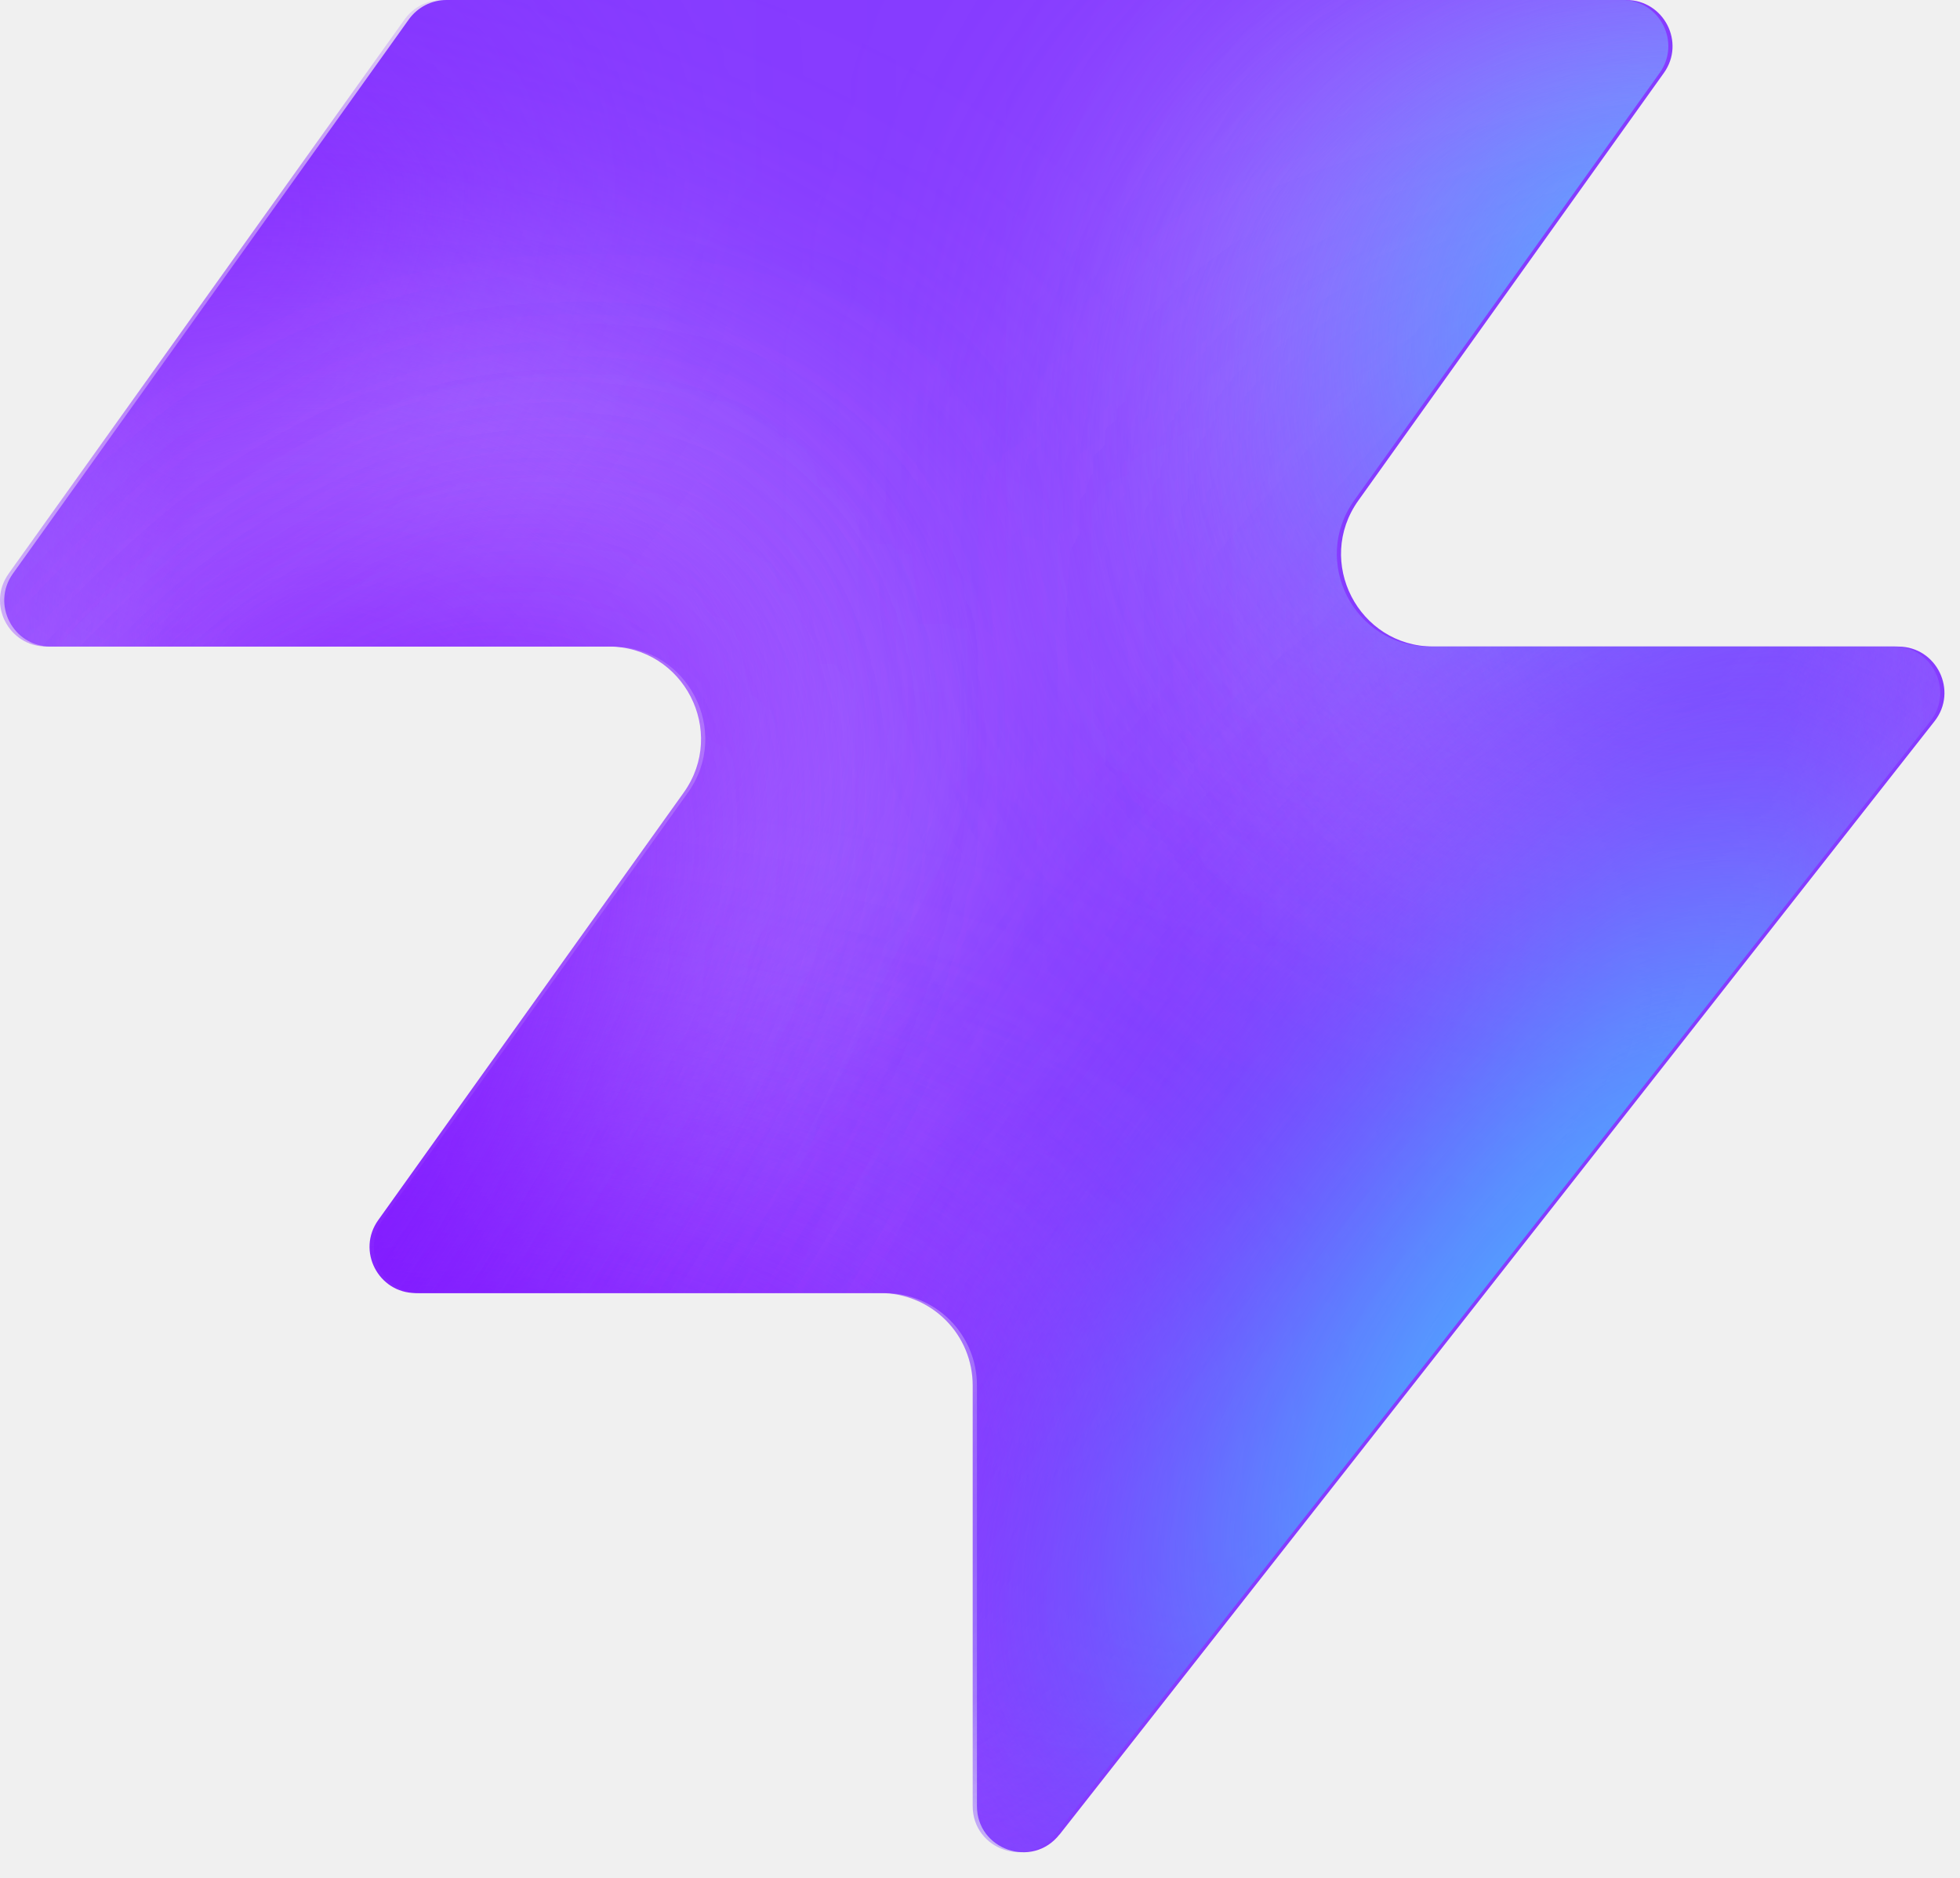
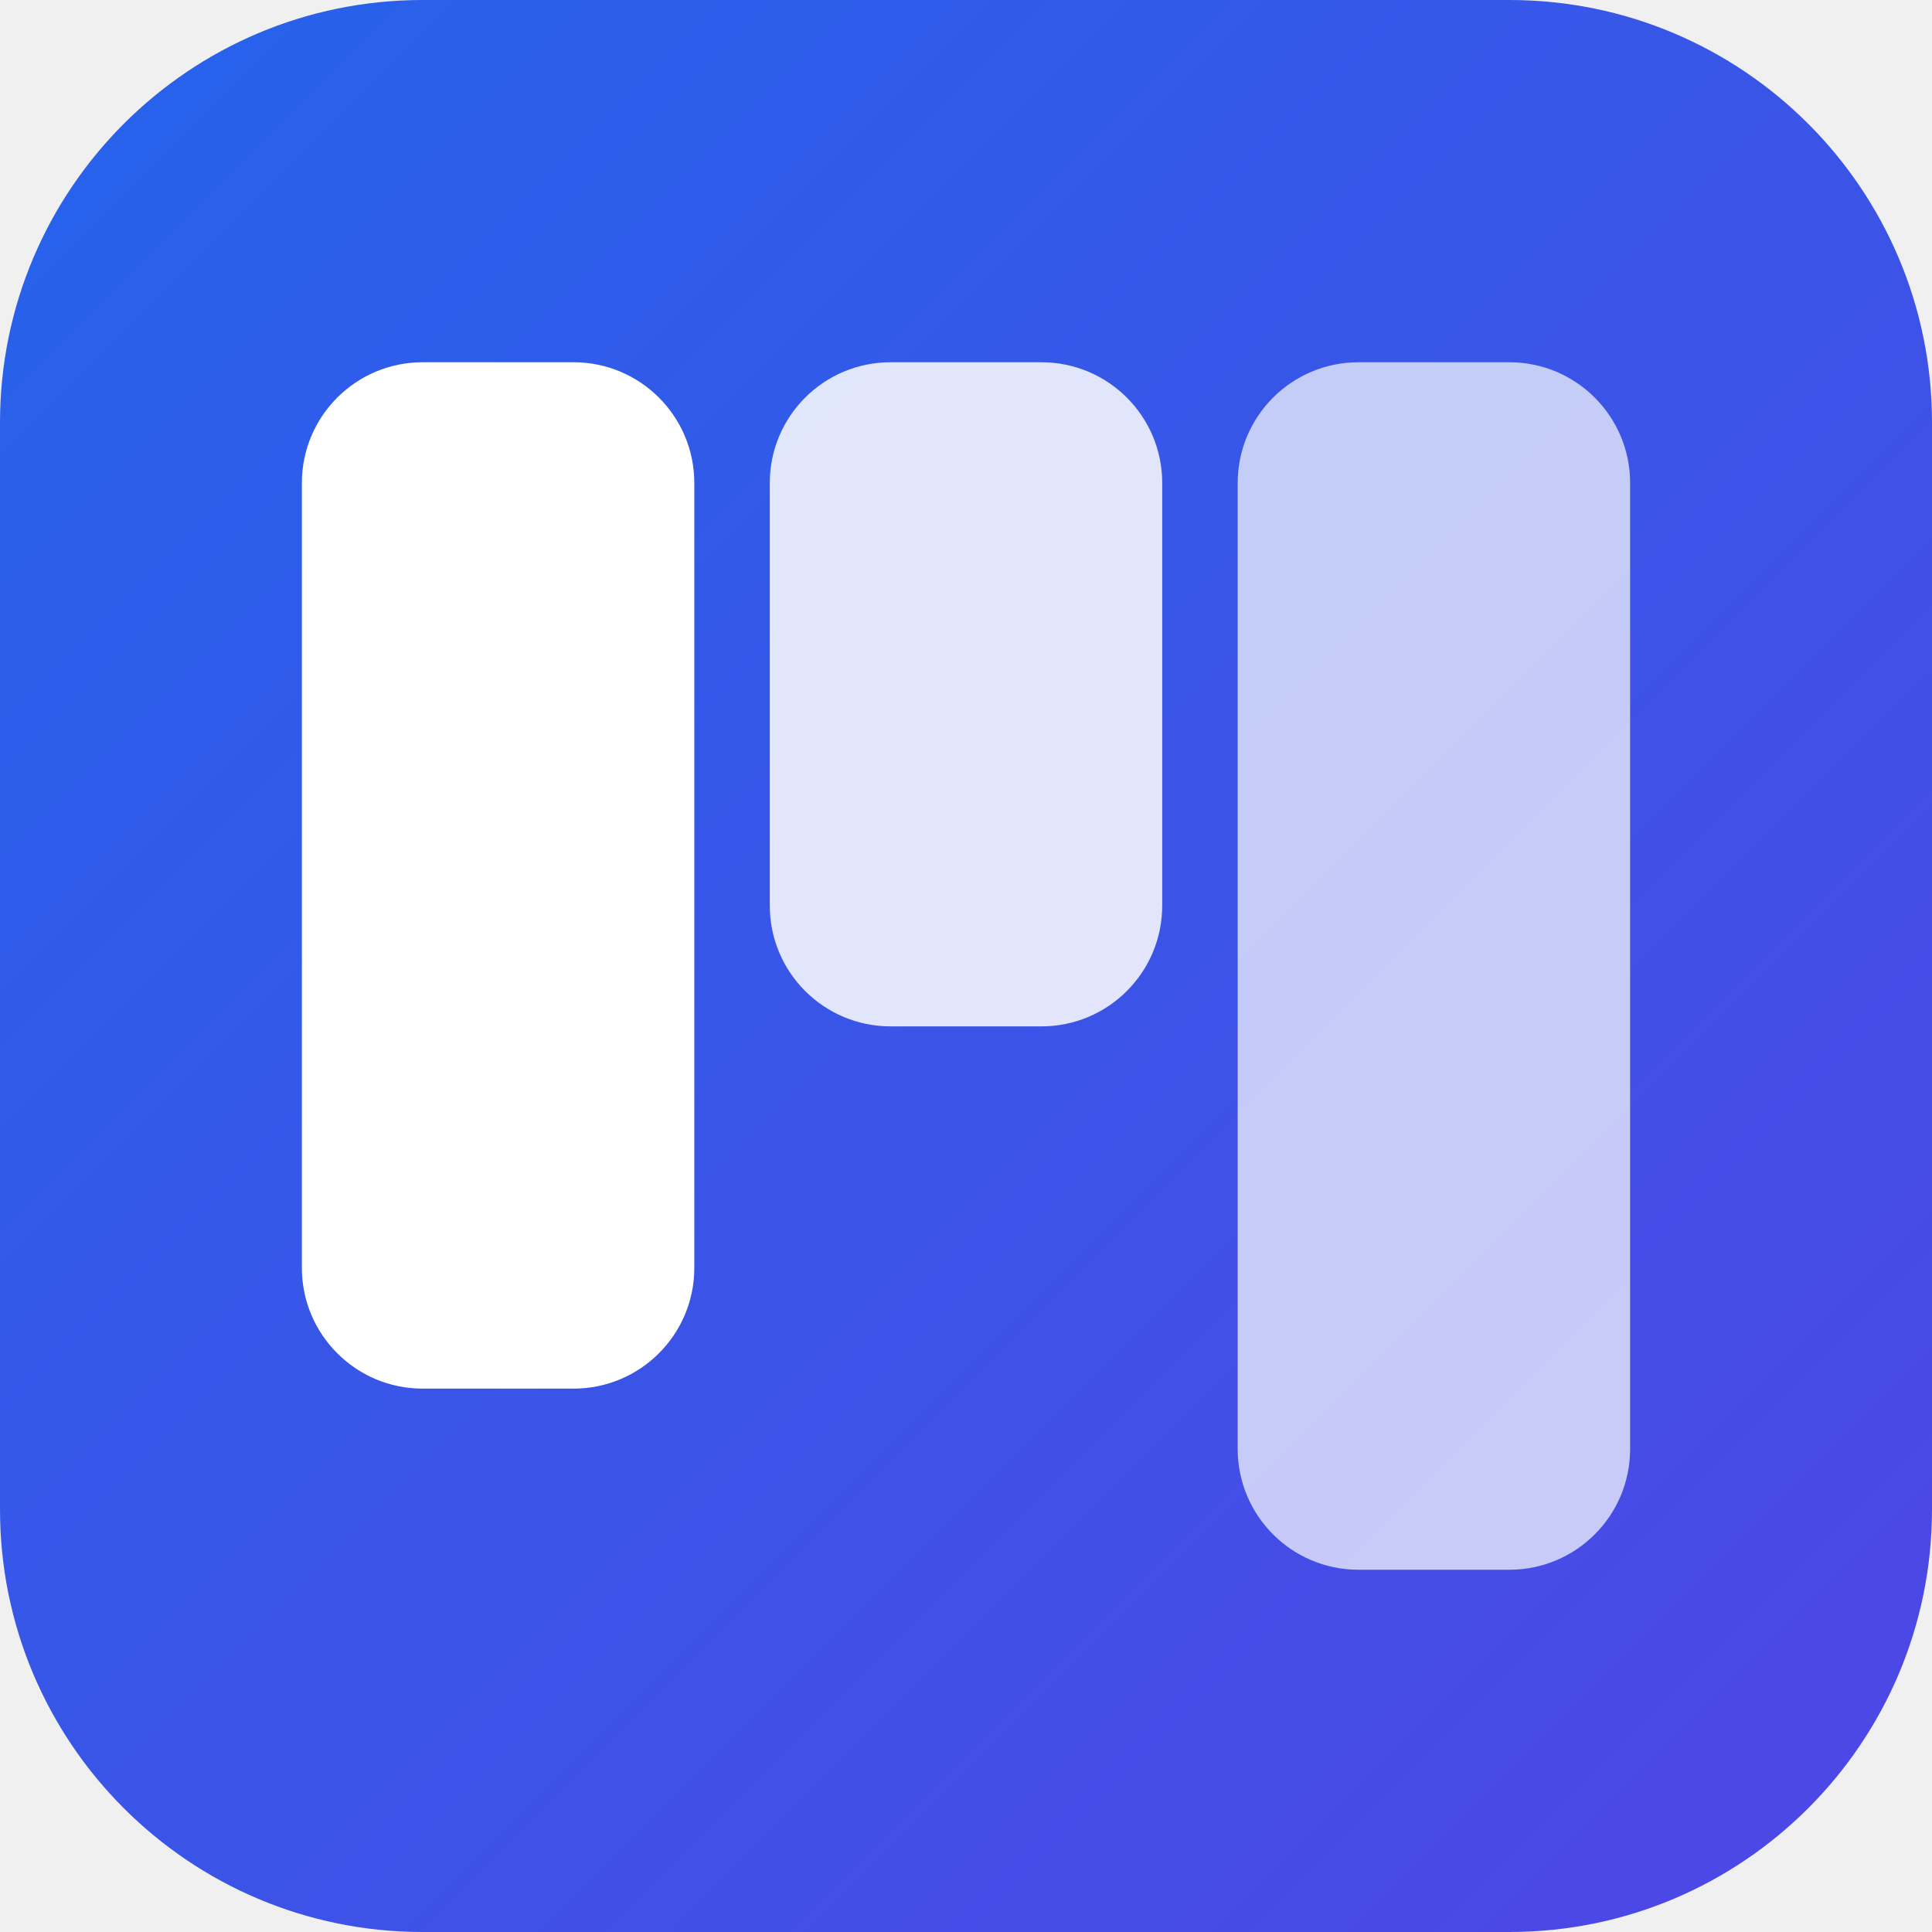
- <svg xmlns="http://www.w3.org/2000/svg" width="48" height="46" fill="none" viewBox="0 0 48 46">
-   <path fill="#863bff" d="M25.946 44.938c-.664.845-2.021.375-2.021-.698V33.937a2.26 2.26 0 0 0-2.262-2.262H10.287c-.92 0-1.456-1.04-.92-1.788l7.48-10.471c1.07-1.497 0-3.578-1.842-3.578H1.237c-.92 0-1.456-1.04-.92-1.788L10.013.474c.214-.297.556-.474.92-.474h28.894c.92 0 1.456 1.04.92 1.788l-7.48 10.471c-1.07 1.498 0 3.579 1.842 3.579h11.377c.943 0 1.473 1.088.89 1.83L25.947 44.94z" style="fill:#863bff;fill:color(display-p3 .525 .23 1);fill-opacity:1" />
-   <mask id="a" width="48" height="46" x="0" y="0" maskUnits="userSpaceOnUse" style="mask-type:alpha">
-     <path fill="#000" d="M25.842 44.938c-.664.844-2.021.375-2.021-.698V33.937a2.26 2.26 0 0 0-2.262-2.262H10.183c-.92 0-1.456-1.04-.92-1.788l7.48-10.471c1.07-1.498 0-3.579-1.842-3.579H1.133c-.92 0-1.456-1.04-.92-1.787L9.91.473c.214-.297.556-.474.92-.474h28.894c.92 0 1.456 1.04.92 1.788l-7.48 10.471c-1.07 1.498 0 3.578 1.842 3.578h11.377c.943 0 1.473 1.088.89 1.832L25.843 44.94z" style="fill:#000;fill-opacity:1" />
-   </mask>
-   <g mask="url(#a)">
-     <g filter="url(#b)">
-       <ellipse cx="5.508" cy="14.704" fill="#ede6ff" rx="5.508" ry="14.704" style="fill:#ede6ff;fill:color(display-p3 .927 .903 1);fill-opacity:1" transform="matrix(.00324 1 1 -.00324 -4.47 31.516)" />
-     </g>
-     <g filter="url(#c)">
-       <ellipse cx="10.399" cy="29.851" fill="#ede6ff" rx="10.399" ry="29.851" style="fill:#ede6ff;fill:color(display-p3 .927 .903 1);fill-opacity:1" transform="matrix(.00324 1 1 -.00324 -39.328 7.883)" />
-     </g>
-     <g filter="url(#d)">
-       <ellipse cx="5.508" cy="30.487" fill="#7e14ff" rx="5.508" ry="30.487" style="fill:#7e14ff;fill:color(display-p3 .492 .077 1);fill-opacity:1" transform="rotate(89.814 -25.913 -14.639)scale(1 -1)" />
-     </g>
-     <g filter="url(#e)">
-       <ellipse cx="5.508" cy="30.599" fill="#7e14ff" rx="5.508" ry="30.599" style="fill:#7e14ff;fill:color(display-p3 .492 .077 1);fill-opacity:1" transform="rotate(89.814 -32.644 -3.334)scale(1 -1)" />
-     </g>
-     <g filter="url(#f)">
-       <ellipse cx="5.508" cy="30.599" fill="#7e14ff" rx="5.508" ry="30.599" style="fill:#7e14ff;fill:color(display-p3 .492 .077 1);fill-opacity:1" transform="matrix(.00324 1 1 -.00324 -34.34 30.47)" />
-     </g>
-     <g filter="url(#g)">
-       <ellipse cx="14.072" cy="22.078" fill="#ede6ff" rx="14.072" ry="22.078" style="fill:#ede6ff;fill:color(display-p3 .927 .903 1);fill-opacity:1" transform="rotate(93.35 24.506 48.493)scale(-1 1)" />
-     </g>
-     <g filter="url(#h)">
-       <ellipse cx="3.47" cy="21.501" fill="#7e14ff" rx="3.47" ry="21.501" style="fill:#7e14ff;fill:color(display-p3 .492 .077 1);fill-opacity:1" transform="rotate(89.009 28.708 47.59)scale(-1 1)" />
-     </g>
-     <g filter="url(#i)">
-       <ellipse cx="3.47" cy="21.501" fill="#7e14ff" rx="3.47" ry="21.501" style="fill:#7e14ff;fill:color(display-p3 .492 .077 1);fill-opacity:1" transform="rotate(89.009 28.708 47.59)scale(-1 1)" />
-     </g>
-     <g filter="url(#j)">
-       <ellipse cx=".387" cy="8.972" fill="#7e14ff" rx="4.407" ry="29.108" style="fill:#7e14ff;fill:color(display-p3 .492 .077 1);fill-opacity:1" transform="rotate(39.51 .387 8.972)" />
-     </g>
-     <g filter="url(#k)">
-       <ellipse cx="47.523" cy="-6.092" fill="#7e14ff" rx="4.407" ry="29.108" style="fill:#7e14ff;fill:color(display-p3 .492 .077 1);fill-opacity:1" transform="rotate(37.892 47.523 -6.092)" />
-     </g>
-     <g filter="url(#l)">
-       <ellipse cx="41.412" cy="6.333" fill="#47bfff" rx="5.971" ry="9.665" style="fill:#47bfff;fill:color(display-p3 .28 .748 1);fill-opacity:1" transform="rotate(37.892 41.412 6.333)" />
-     </g>
-     <g filter="url(#m)">
-       <ellipse cx="-1.879" cy="38.332" fill="#7e14ff" rx="4.407" ry="29.108" style="fill:#7e14ff;fill:color(display-p3 .492 .077 1);fill-opacity:1" transform="rotate(37.892 -1.88 38.332)" />
-     </g>
-     <g filter="url(#n)">
-       <ellipse cx="-1.879" cy="38.332" fill="#7e14ff" rx="4.407" ry="29.108" style="fill:#7e14ff;fill:color(display-p3 .492 .077 1);fill-opacity:1" transform="rotate(37.892 -1.88 38.332)" />
-     </g>
-     <g filter="url(#o)">
-       <ellipse cx="35.651" cy="29.907" fill="#7e14ff" rx="4.407" ry="29.108" style="fill:#7e14ff;fill:color(display-p3 .492 .077 1);fill-opacity:1" transform="rotate(37.892 35.651 29.907)" />
-     </g>
-     <g filter="url(#p)">
-       <ellipse cx="38.418" cy="32.4" fill="#47bfff" rx="5.971" ry="15.297" style="fill:#47bfff;fill:color(display-p3 .28 .748 1);fill-opacity:1" transform="rotate(37.892 38.418 32.4)" />
-     </g>
-   </g>
+ <svg xmlns="http://www.w3.org/2000/svg" width="32" height="32" viewBox="0 0 32 32">
  <defs>
-     <filter id="b" width="60.045" height="41.654" x="-19.77" y="16.149" color-interpolation-filters="sRGB" filterUnits="userSpaceOnUse">
-       <feFlood flood-opacity="0" result="BackgroundImageFix" />
-       <feBlend in="SourceGraphic" in2="BackgroundImageFix" result="shape" />
-       <feGaussianBlur result="effect1_foregroundBlur_2002_17158" stdDeviation="7.659" />
-     </filter>
-     <filter id="c" width="90.34" height="51.437" x="-54.613" y="-7.533" color-interpolation-filters="sRGB" filterUnits="userSpaceOnUse">
-       <feFlood flood-opacity="0" result="BackgroundImageFix" />
-       <feBlend in="SourceGraphic" in2="BackgroundImageFix" result="shape" />
-       <feGaussianBlur result="effect1_foregroundBlur_2002_17158" stdDeviation="7.659" />
-     </filter>
-     <filter id="d" width="79.355" height="29.4" x="-49.64" y="2.03" color-interpolation-filters="sRGB" filterUnits="userSpaceOnUse">
-       <feFlood flood-opacity="0" result="BackgroundImageFix" />
-       <feBlend in="SourceGraphic" in2="BackgroundImageFix" result="shape" />
-       <feGaussianBlur result="effect1_foregroundBlur_2002_17158" stdDeviation="4.596" />
-     </filter>
-     <filter id="e" width="79.579" height="29.4" x="-45.045" y="20.029" color-interpolation-filters="sRGB" filterUnits="userSpaceOnUse">
-       <feFlood flood-opacity="0" result="BackgroundImageFix" />
-       <feBlend in="SourceGraphic" in2="BackgroundImageFix" result="shape" />
-       <feGaussianBlur result="effect1_foregroundBlur_2002_17158" stdDeviation="4.596" />
-     </filter>
-     <filter id="f" width="79.579" height="29.4" x="-43.513" y="21.178" color-interpolation-filters="sRGB" filterUnits="userSpaceOnUse">
-       <feFlood flood-opacity="0" result="BackgroundImageFix" />
-       <feBlend in="SourceGraphic" in2="BackgroundImageFix" result="shape" />
-       <feGaussianBlur result="effect1_foregroundBlur_2002_17158" stdDeviation="4.596" />
-     </filter>
-     <filter id="g" width="74.749" height="58.852" x="15.756" y="-17.901" color-interpolation-filters="sRGB" filterUnits="userSpaceOnUse">
-       <feFlood flood-opacity="0" result="BackgroundImageFix" />
-       <feBlend in="SourceGraphic" in2="BackgroundImageFix" result="shape" />
-       <feGaussianBlur result="effect1_foregroundBlur_2002_17158" stdDeviation="7.659" />
-     </filter>
-     <filter id="h" width="61.377" height="25.362" x="23.548" y="2.284" color-interpolation-filters="sRGB" filterUnits="userSpaceOnUse">
-       <feFlood flood-opacity="0" result="BackgroundImageFix" />
-       <feBlend in="SourceGraphic" in2="BackgroundImageFix" result="shape" />
-       <feGaussianBlur result="effect1_foregroundBlur_2002_17158" stdDeviation="4.596" />
-     </filter>
-     <filter id="i" width="61.377" height="25.362" x="23.548" y="2.284" color-interpolation-filters="sRGB" filterUnits="userSpaceOnUse">
-       <feFlood flood-opacity="0" result="BackgroundImageFix" />
-       <feBlend in="SourceGraphic" in2="BackgroundImageFix" result="shape" />
-       <feGaussianBlur result="effect1_foregroundBlur_2002_17158" stdDeviation="4.596" />
-     </filter>
-     <filter id="j" width="56.045" height="63.649" x="-27.636" y="-22.853" color-interpolation-filters="sRGB" filterUnits="userSpaceOnUse">
-       <feFlood flood-opacity="0" result="BackgroundImageFix" />
-       <feBlend in="SourceGraphic" in2="BackgroundImageFix" result="shape" />
-       <feGaussianBlur result="effect1_foregroundBlur_2002_17158" stdDeviation="4.596" />
-     </filter>
-     <filter id="k" width="54.814" height="64.646" x="20.116" y="-38.415" color-interpolation-filters="sRGB" filterUnits="userSpaceOnUse">
-       <feFlood flood-opacity="0" result="BackgroundImageFix" />
-       <feBlend in="SourceGraphic" in2="BackgroundImageFix" result="shape" />
-       <feGaussianBlur result="effect1_foregroundBlur_2002_17158" stdDeviation="4.596" />
-     </filter>
-     <filter id="l" width="33.541" height="35.313" x="24.641" y="-11.323" color-interpolation-filters="sRGB" filterUnits="userSpaceOnUse">
-       <feFlood flood-opacity="0" result="BackgroundImageFix" />
-       <feBlend in="SourceGraphic" in2="BackgroundImageFix" result="shape" />
-       <feGaussianBlur result="effect1_foregroundBlur_2002_17158" stdDeviation="4.596" />
-     </filter>
-     <filter id="m" width="54.814" height="64.646" x="-29.286" y="6.009" color-interpolation-filters="sRGB" filterUnits="userSpaceOnUse">
-       <feFlood flood-opacity="0" result="BackgroundImageFix" />
-       <feBlend in="SourceGraphic" in2="BackgroundImageFix" result="shape" />
-       <feGaussianBlur result="effect1_foregroundBlur_2002_17158" stdDeviation="4.596" />
-     </filter>
-     <filter id="n" width="54.814" height="64.646" x="-29.286" y="6.009" color-interpolation-filters="sRGB" filterUnits="userSpaceOnUse">
-       <feFlood flood-opacity="0" result="BackgroundImageFix" />
-       <feBlend in="SourceGraphic" in2="BackgroundImageFix" result="shape" />
-       <feGaussianBlur result="effect1_foregroundBlur_2002_17158" stdDeviation="4.596" />
-     </filter>
-     <filter id="o" width="54.814" height="64.646" x="8.244" y="-2.416" color-interpolation-filters="sRGB" filterUnits="userSpaceOnUse">
-       <feFlood flood-opacity="0" result="BackgroundImageFix" />
-       <feBlend in="SourceGraphic" in2="BackgroundImageFix" result="shape" />
-       <feGaussianBlur result="effect1_foregroundBlur_2002_17158" stdDeviation="4.596" />
-     </filter>
-     <filter id="p" width="39.409" height="43.623" x="18.713" y="10.588" color-interpolation-filters="sRGB" filterUnits="userSpaceOnUse">
-       <feFlood flood-opacity="0" result="BackgroundImageFix" />
-       <feBlend in="SourceGraphic" in2="BackgroundImageFix" result="shape" />
-       <feGaussianBlur result="effect1_foregroundBlur_2002_17158" stdDeviation="4.596" />
-     </filter>
+     <linearGradient id="bg" x1="0" y1="0" x2="1" y2="1">
+       <stop offset="0" stop-color="#2563eb" />
+       <stop offset="1" stop-color="#4f46e5" />
+     </linearGradient>
  </defs>
+   <rect width="32" height="32" rx="7" fill="url(#bg)" />
+   <rect x="5" y="6" width="6.5" height="17" rx="2" fill="#fff" />
+   <rect x="12.75" y="6" width="6.5" height="11" rx="2" fill="#fff" fill-opacity=".85" />
+   <rect x="20.5" y="6" width="6.5" height="20" rx="2" fill="#fff" fill-opacity=".7" />
</svg>
